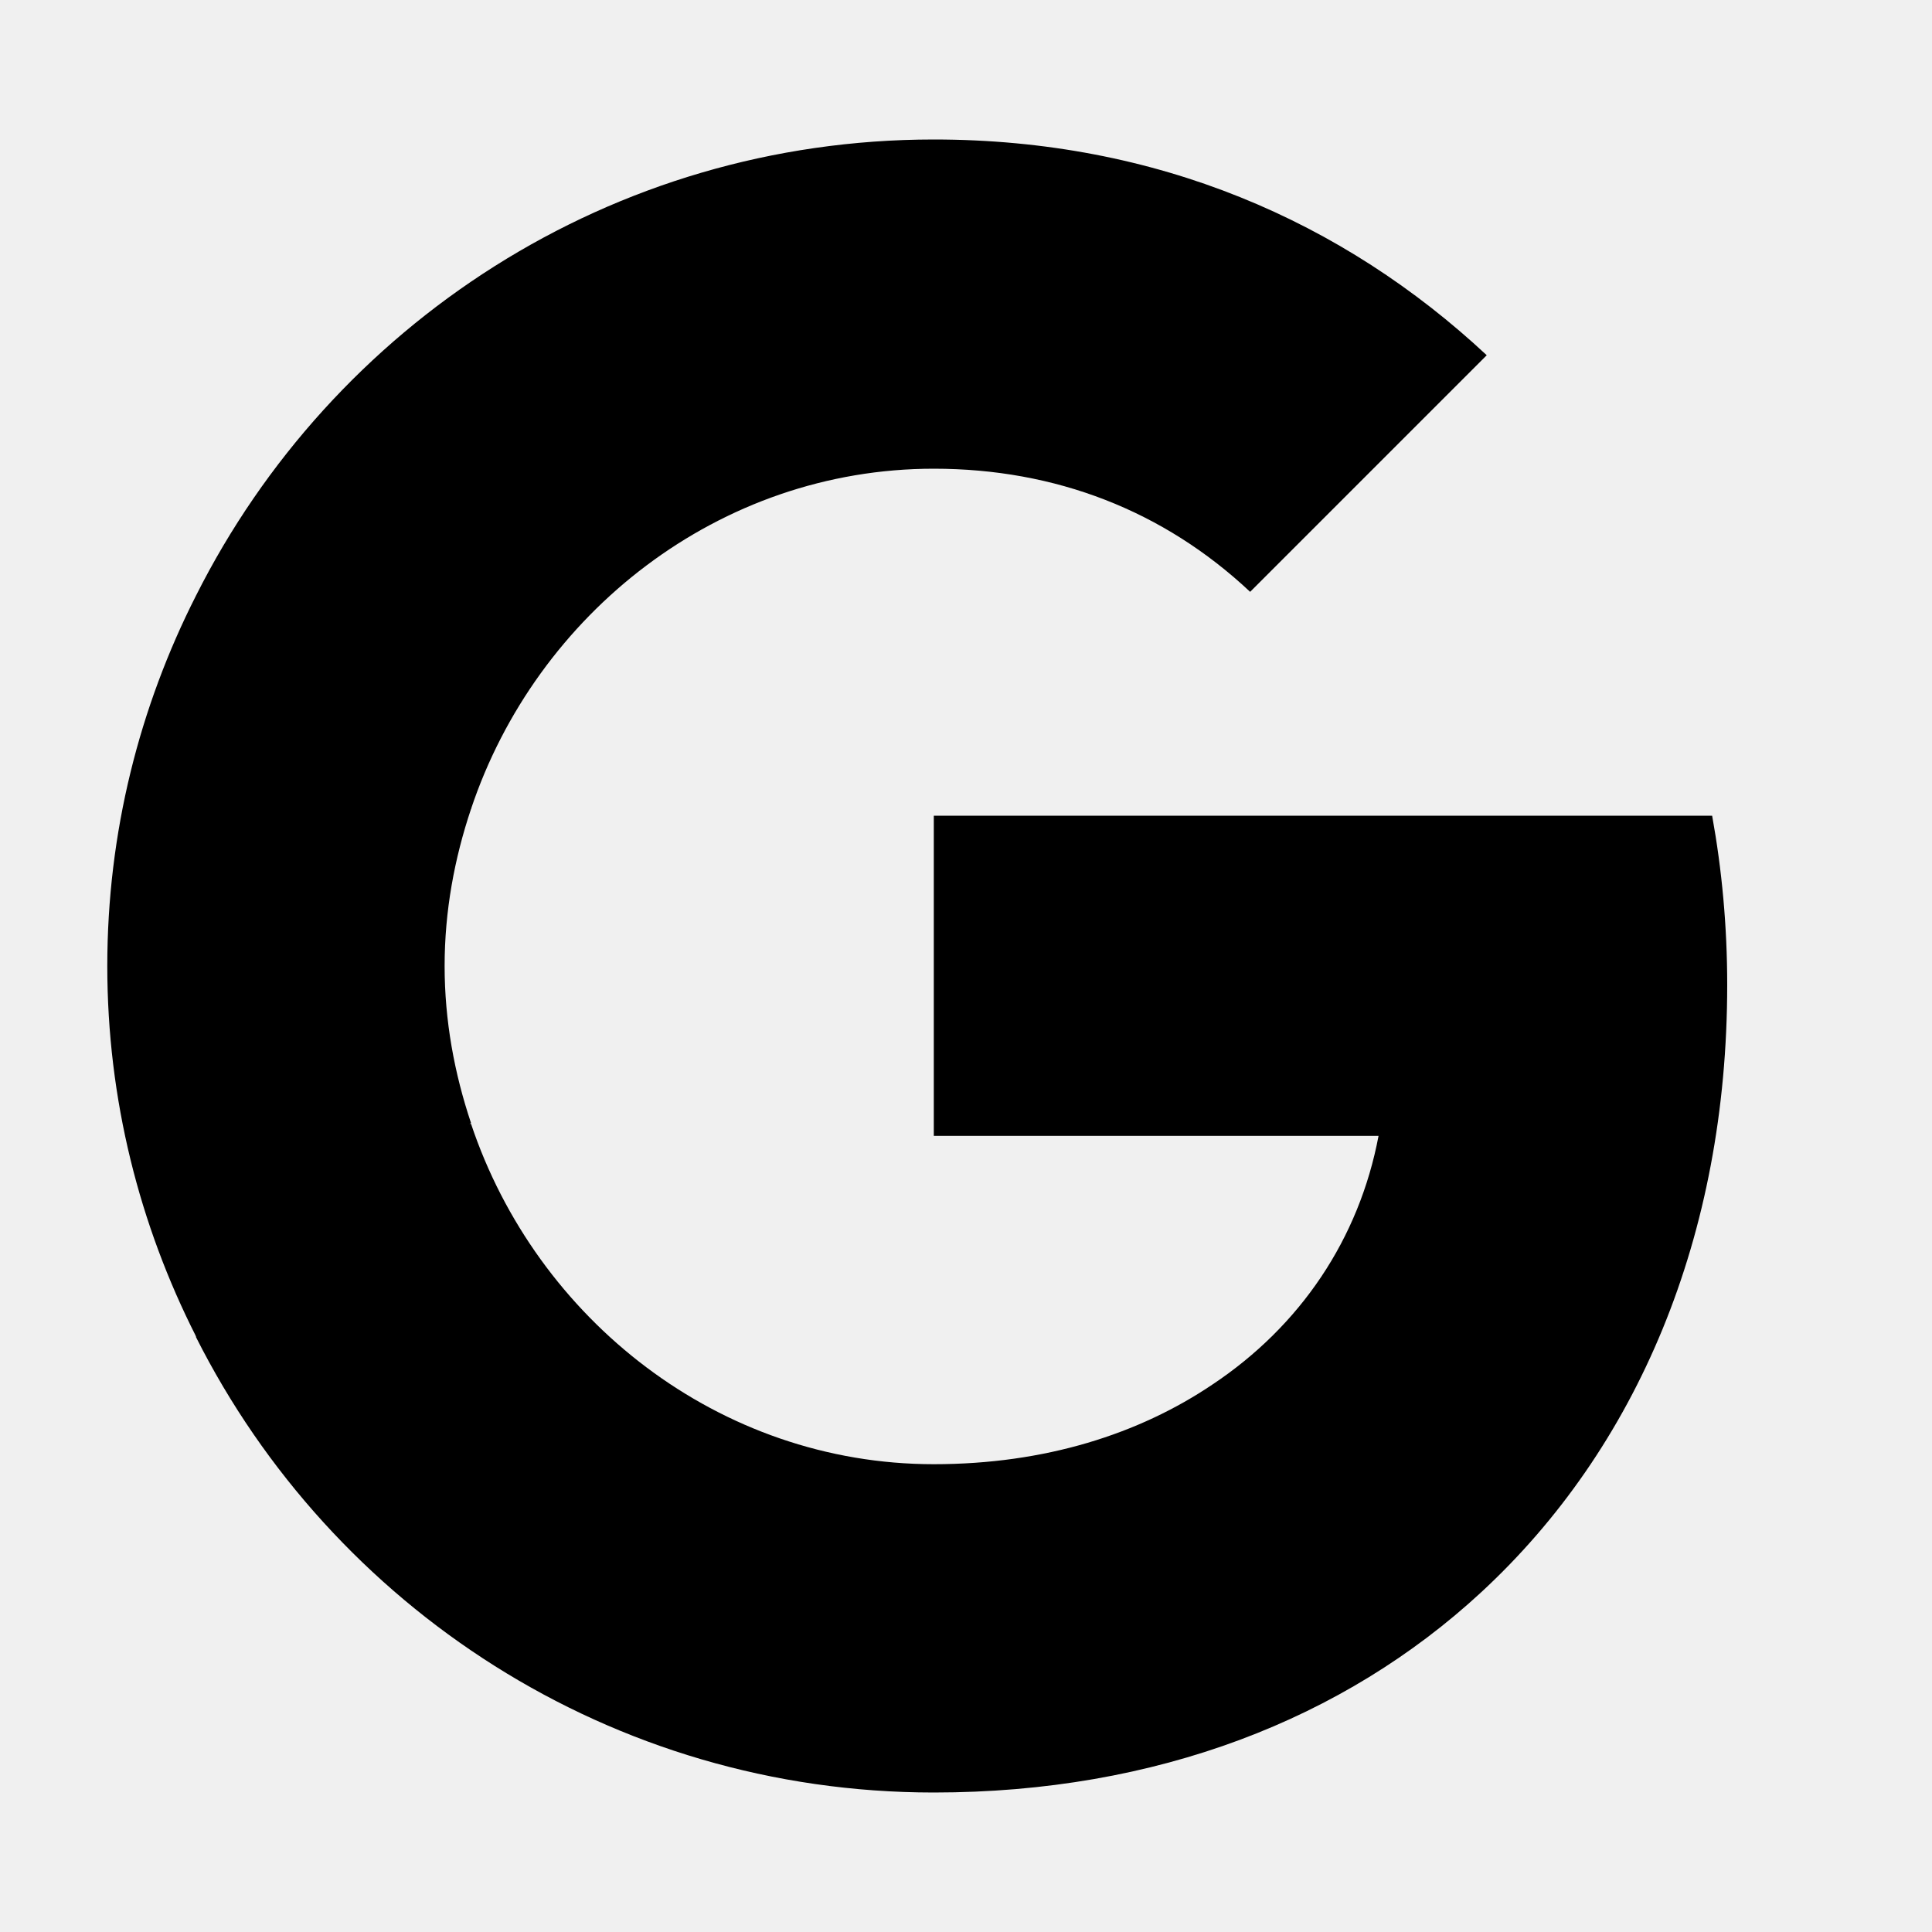
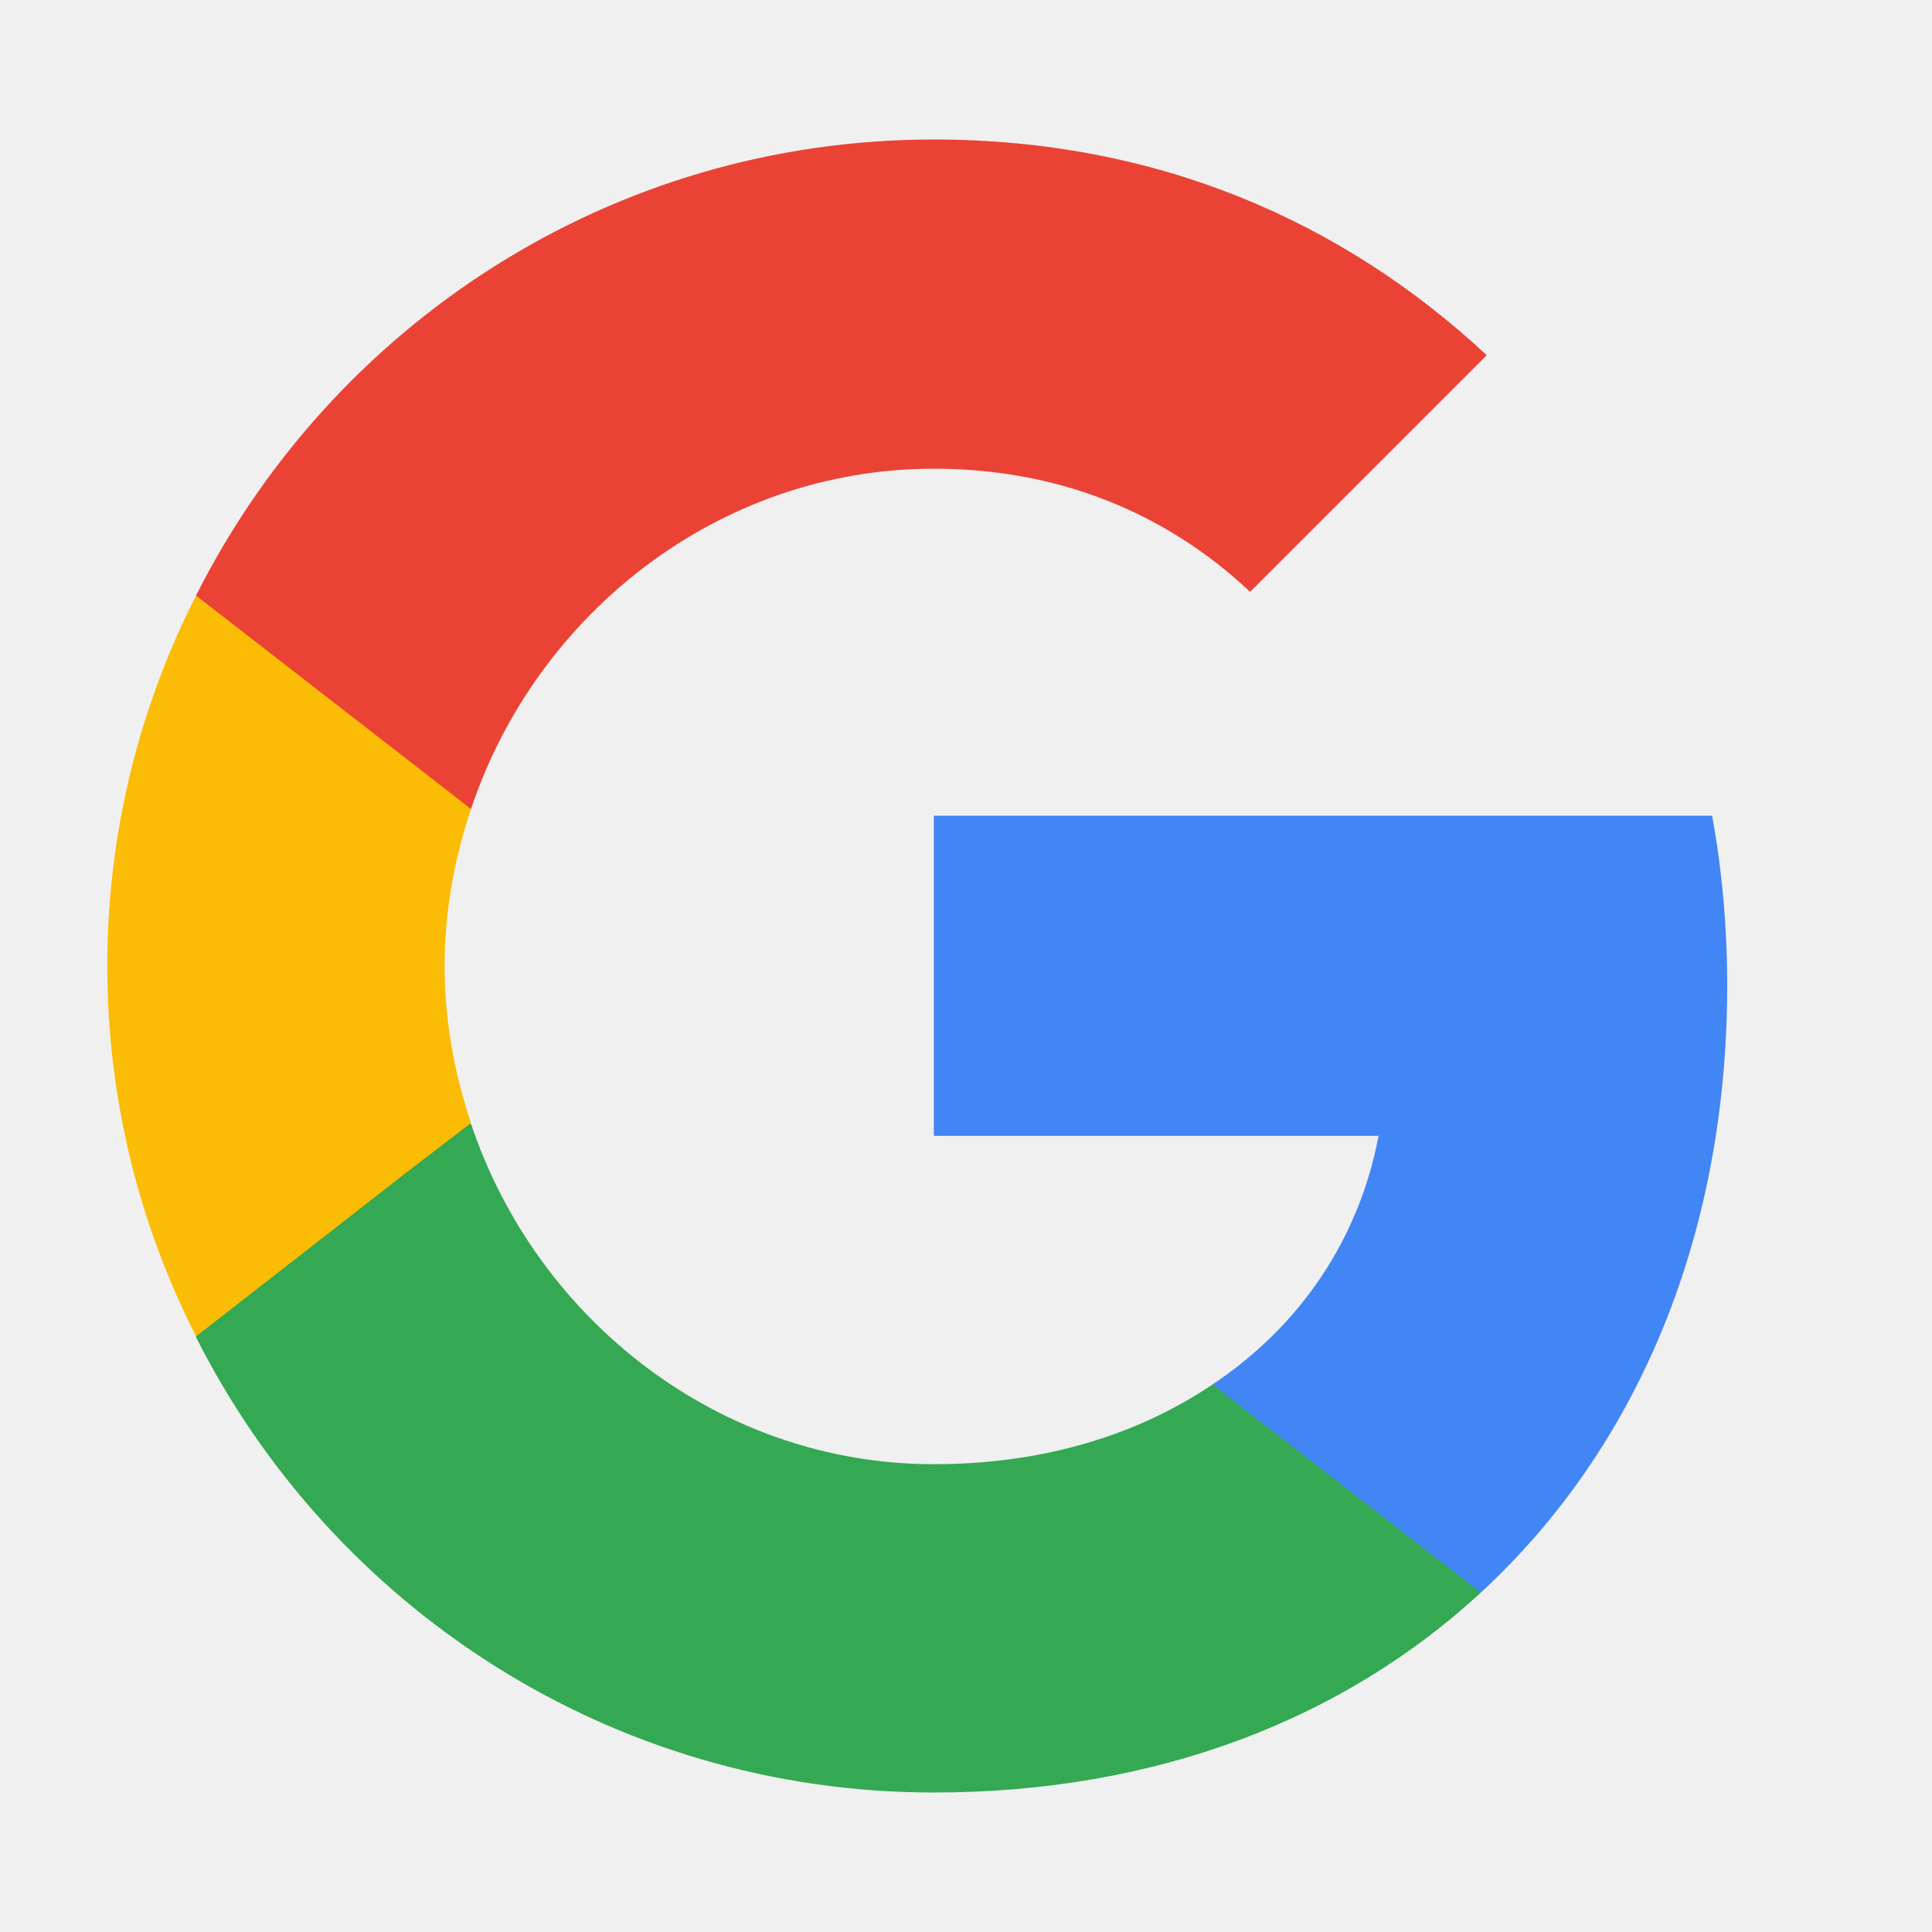
- <svg xmlns="http://www.w3.org/2000/svg" width="100%" height="100%" viewBox="0 0 15 15" fill="currentColor">
-   <g clip-path="url(#clip0_315_1270)">
-     <path d="M13.41 7.646C13.41 7.191 13.369 6.753 13.293 6.333H7.25V8.819H10.703C10.552 9.618 10.097 10.294 9.414 10.749V12.365H11.497C12.71 11.245 13.41 9.6 13.41 7.646Z" fill="currentColor" />
-     <path d="M7.25 13.917C8.983 13.917 10.435 13.345 11.497 12.365L9.414 10.749C8.843 11.134 8.113 11.368 7.25 11.368C5.582 11.368 4.164 10.242 3.657 8.725H1.522V10.382C2.578 12.476 4.742 13.917 7.25 13.917Z" fill="currentColor" />
-     <path d="M3.657 8.719C3.528 8.334 3.452 7.926 3.452 7.5C3.452 7.074 3.528 6.666 3.657 6.281V4.624H1.522C1.084 5.487 0.833 6.462 0.833 7.5C0.833 8.538 1.084 9.512 1.522 10.376L3.184 9.081L3.657 8.719Z" fill="currentColor" />
-     <path d="M7.25 3.639C8.195 3.639 9.035 3.965 9.706 4.595L11.543 2.758C10.429 1.719 8.983 1.083 7.25 1.083C4.742 1.083 2.578 2.524 1.522 4.624L3.657 6.281C4.164 4.764 5.582 3.639 7.25 3.639Z" fill="currentColor" />
-   </g>
-   <defs>
-     <clipPath id="clip0_315_1270">
-       <rect width="14" height="14" fill="white" transform="translate(0.25 0.5)" />
-     </clipPath>
-   </defs>
+ <svg xmlns="http://www.w3.org/2000/svg" width="100%" height="100%" viewBox="0 0 15 15" fill="none">
+   <path d="M13.41 7.646C13.41 7.191 13.369 6.753 13.293 6.333H7.25V8.819H10.703C10.552 9.618 10.097 10.294 9.414 10.749V12.365H11.497C12.71 11.245 13.41 9.6 13.41 7.646Z" fill="#4285F4" />
+   <path d="M7.25 13.917C8.983 13.917 10.435 13.345 11.497 12.365L9.414 10.749C8.843 11.134 8.113 11.368 7.25 11.368C5.582 11.368 4.164 10.242 3.657 8.725H1.522V10.382C2.578 12.476 4.742 13.917 7.25 13.917Z" fill="#34A853" />
+   <path d="M3.657 8.719C3.528 8.334 3.452 7.926 3.452 7.5C3.452 7.074 3.528 6.666 3.657 6.281V4.624H1.522C1.084 5.487 0.833 6.462 0.833 7.5C0.833 8.538 1.084 9.512 1.522 10.376L3.184 9.081L3.657 8.719Z" fill="#FBBC05" />
+   <path d="M7.25 3.639C8.195 3.639 9.035 3.965 9.706 4.595L11.543 2.758C10.429 1.719 8.983 1.083 7.25 1.083C4.742 1.083 2.578 2.524 1.522 4.624L3.657 6.281C4.164 4.764 5.582 3.639 7.25 3.639Z" fill="#EA4335" />
</svg>
